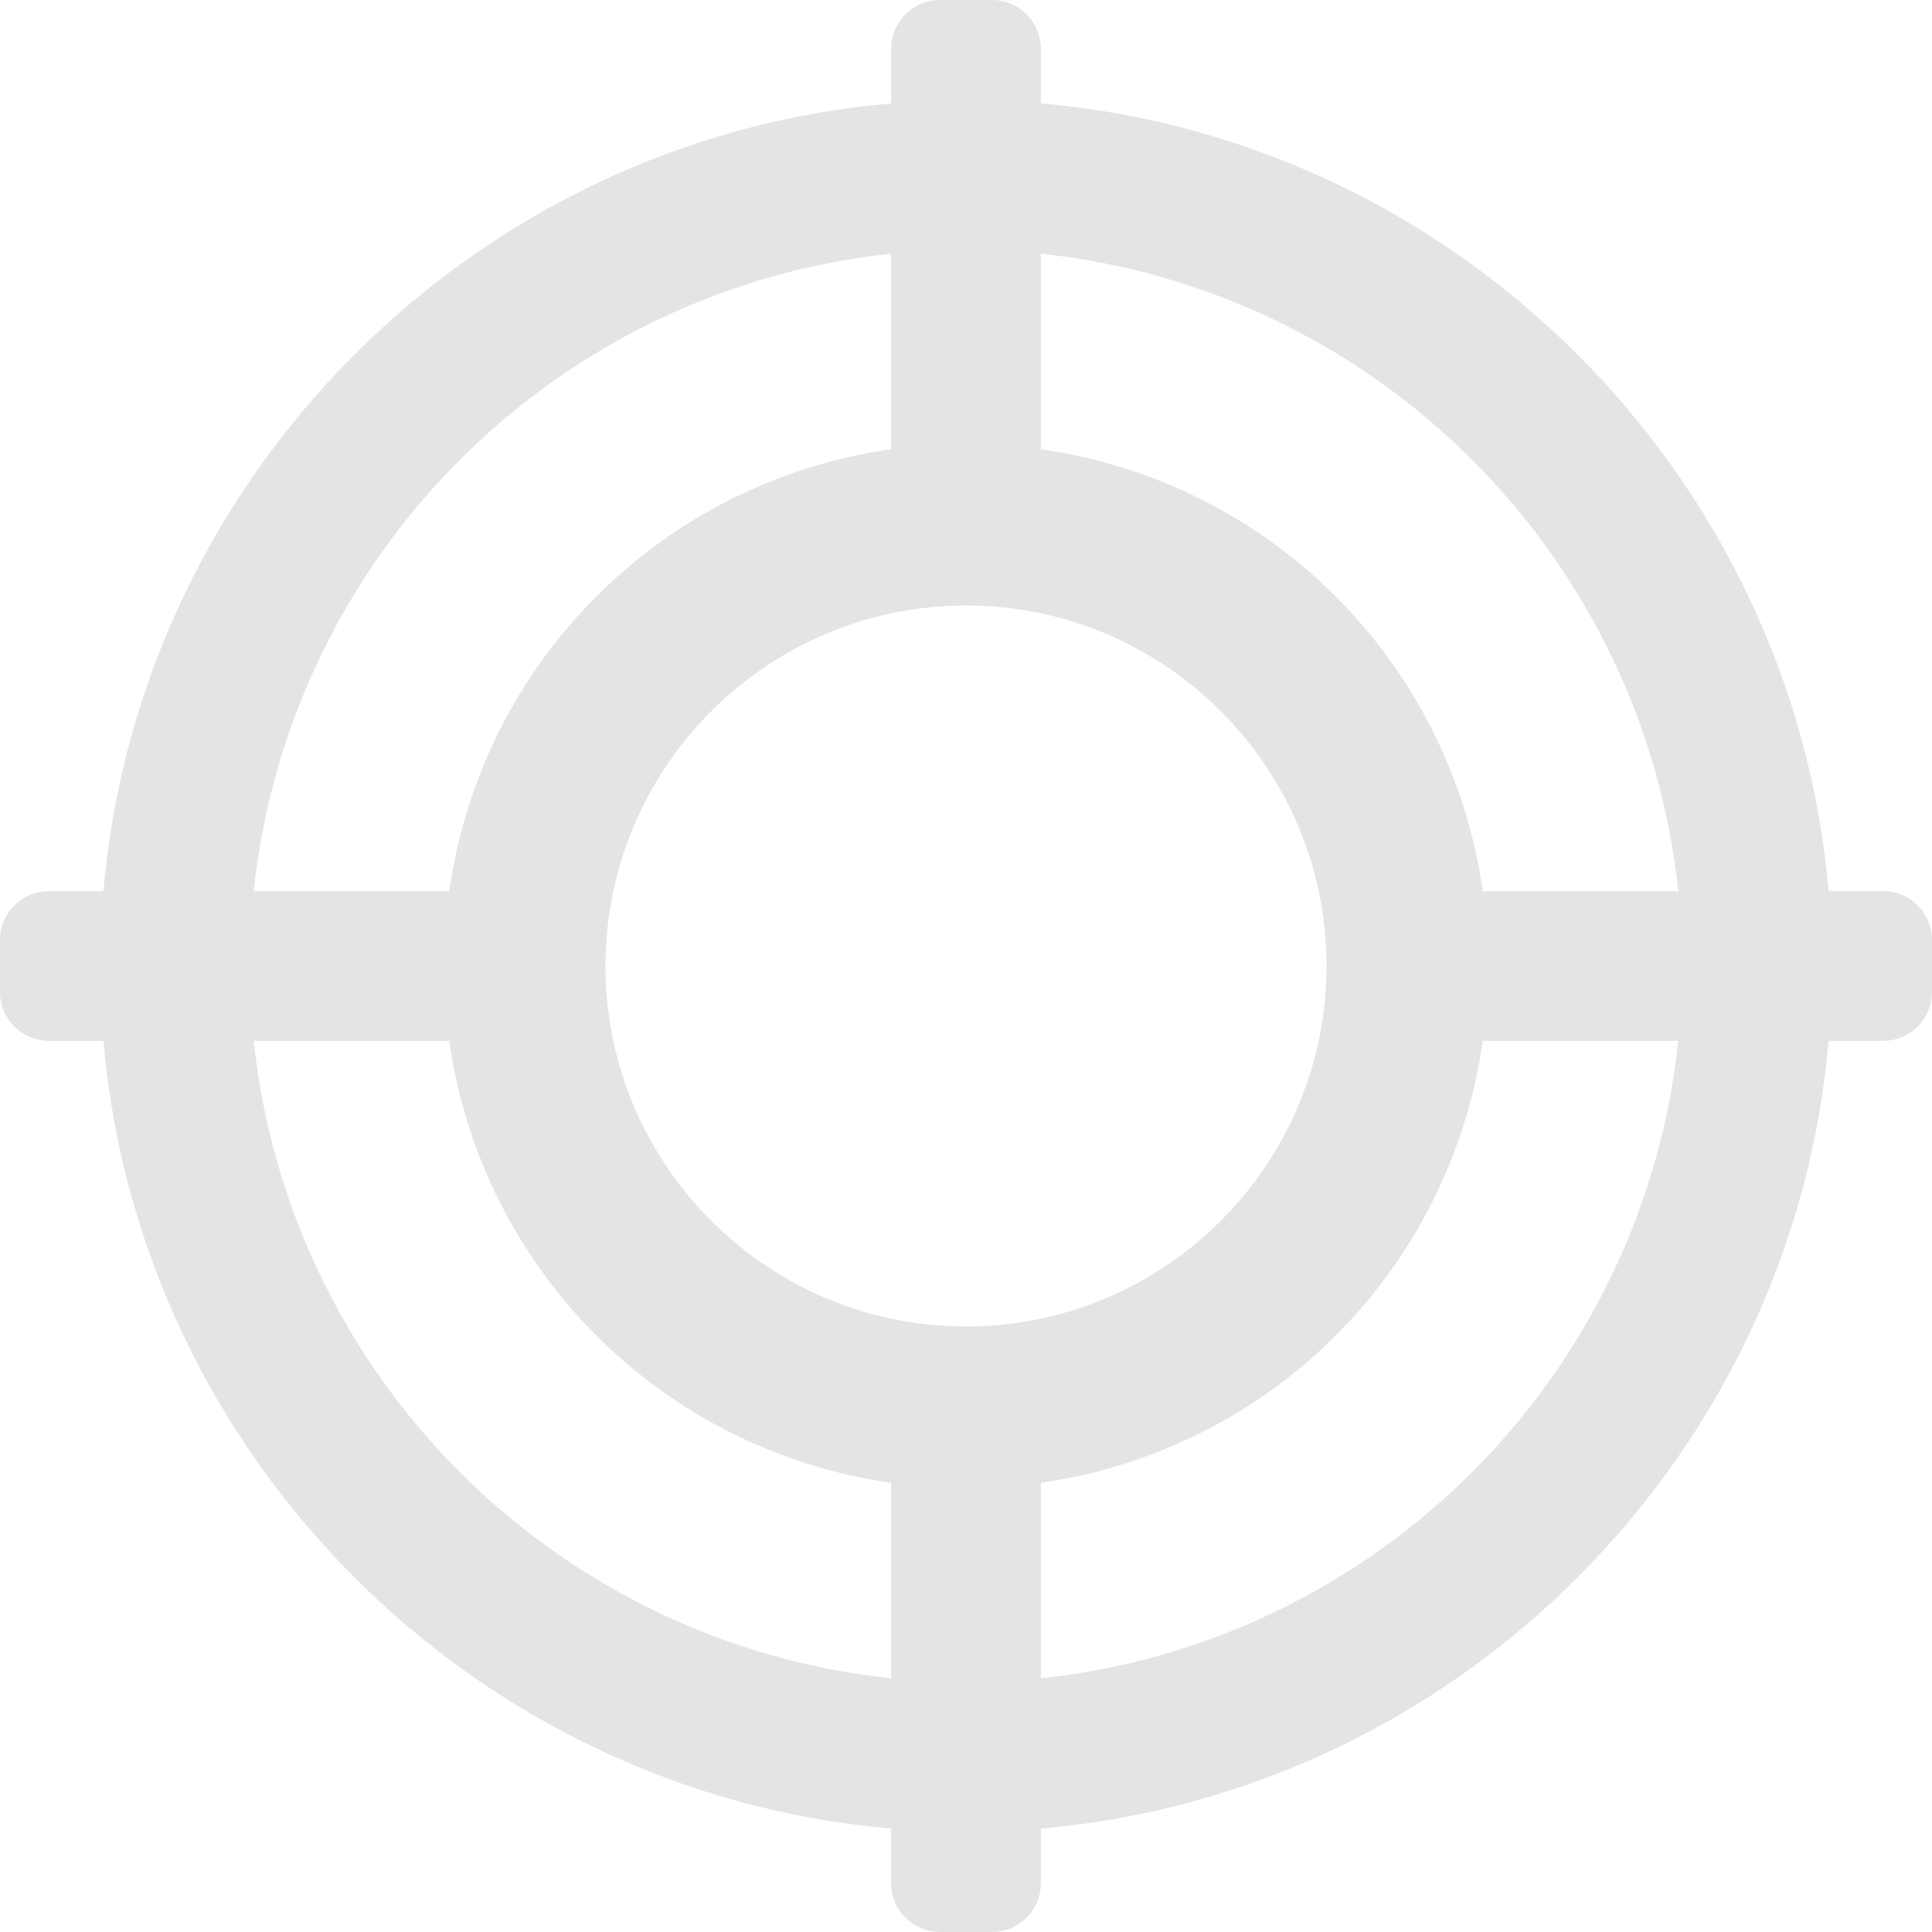
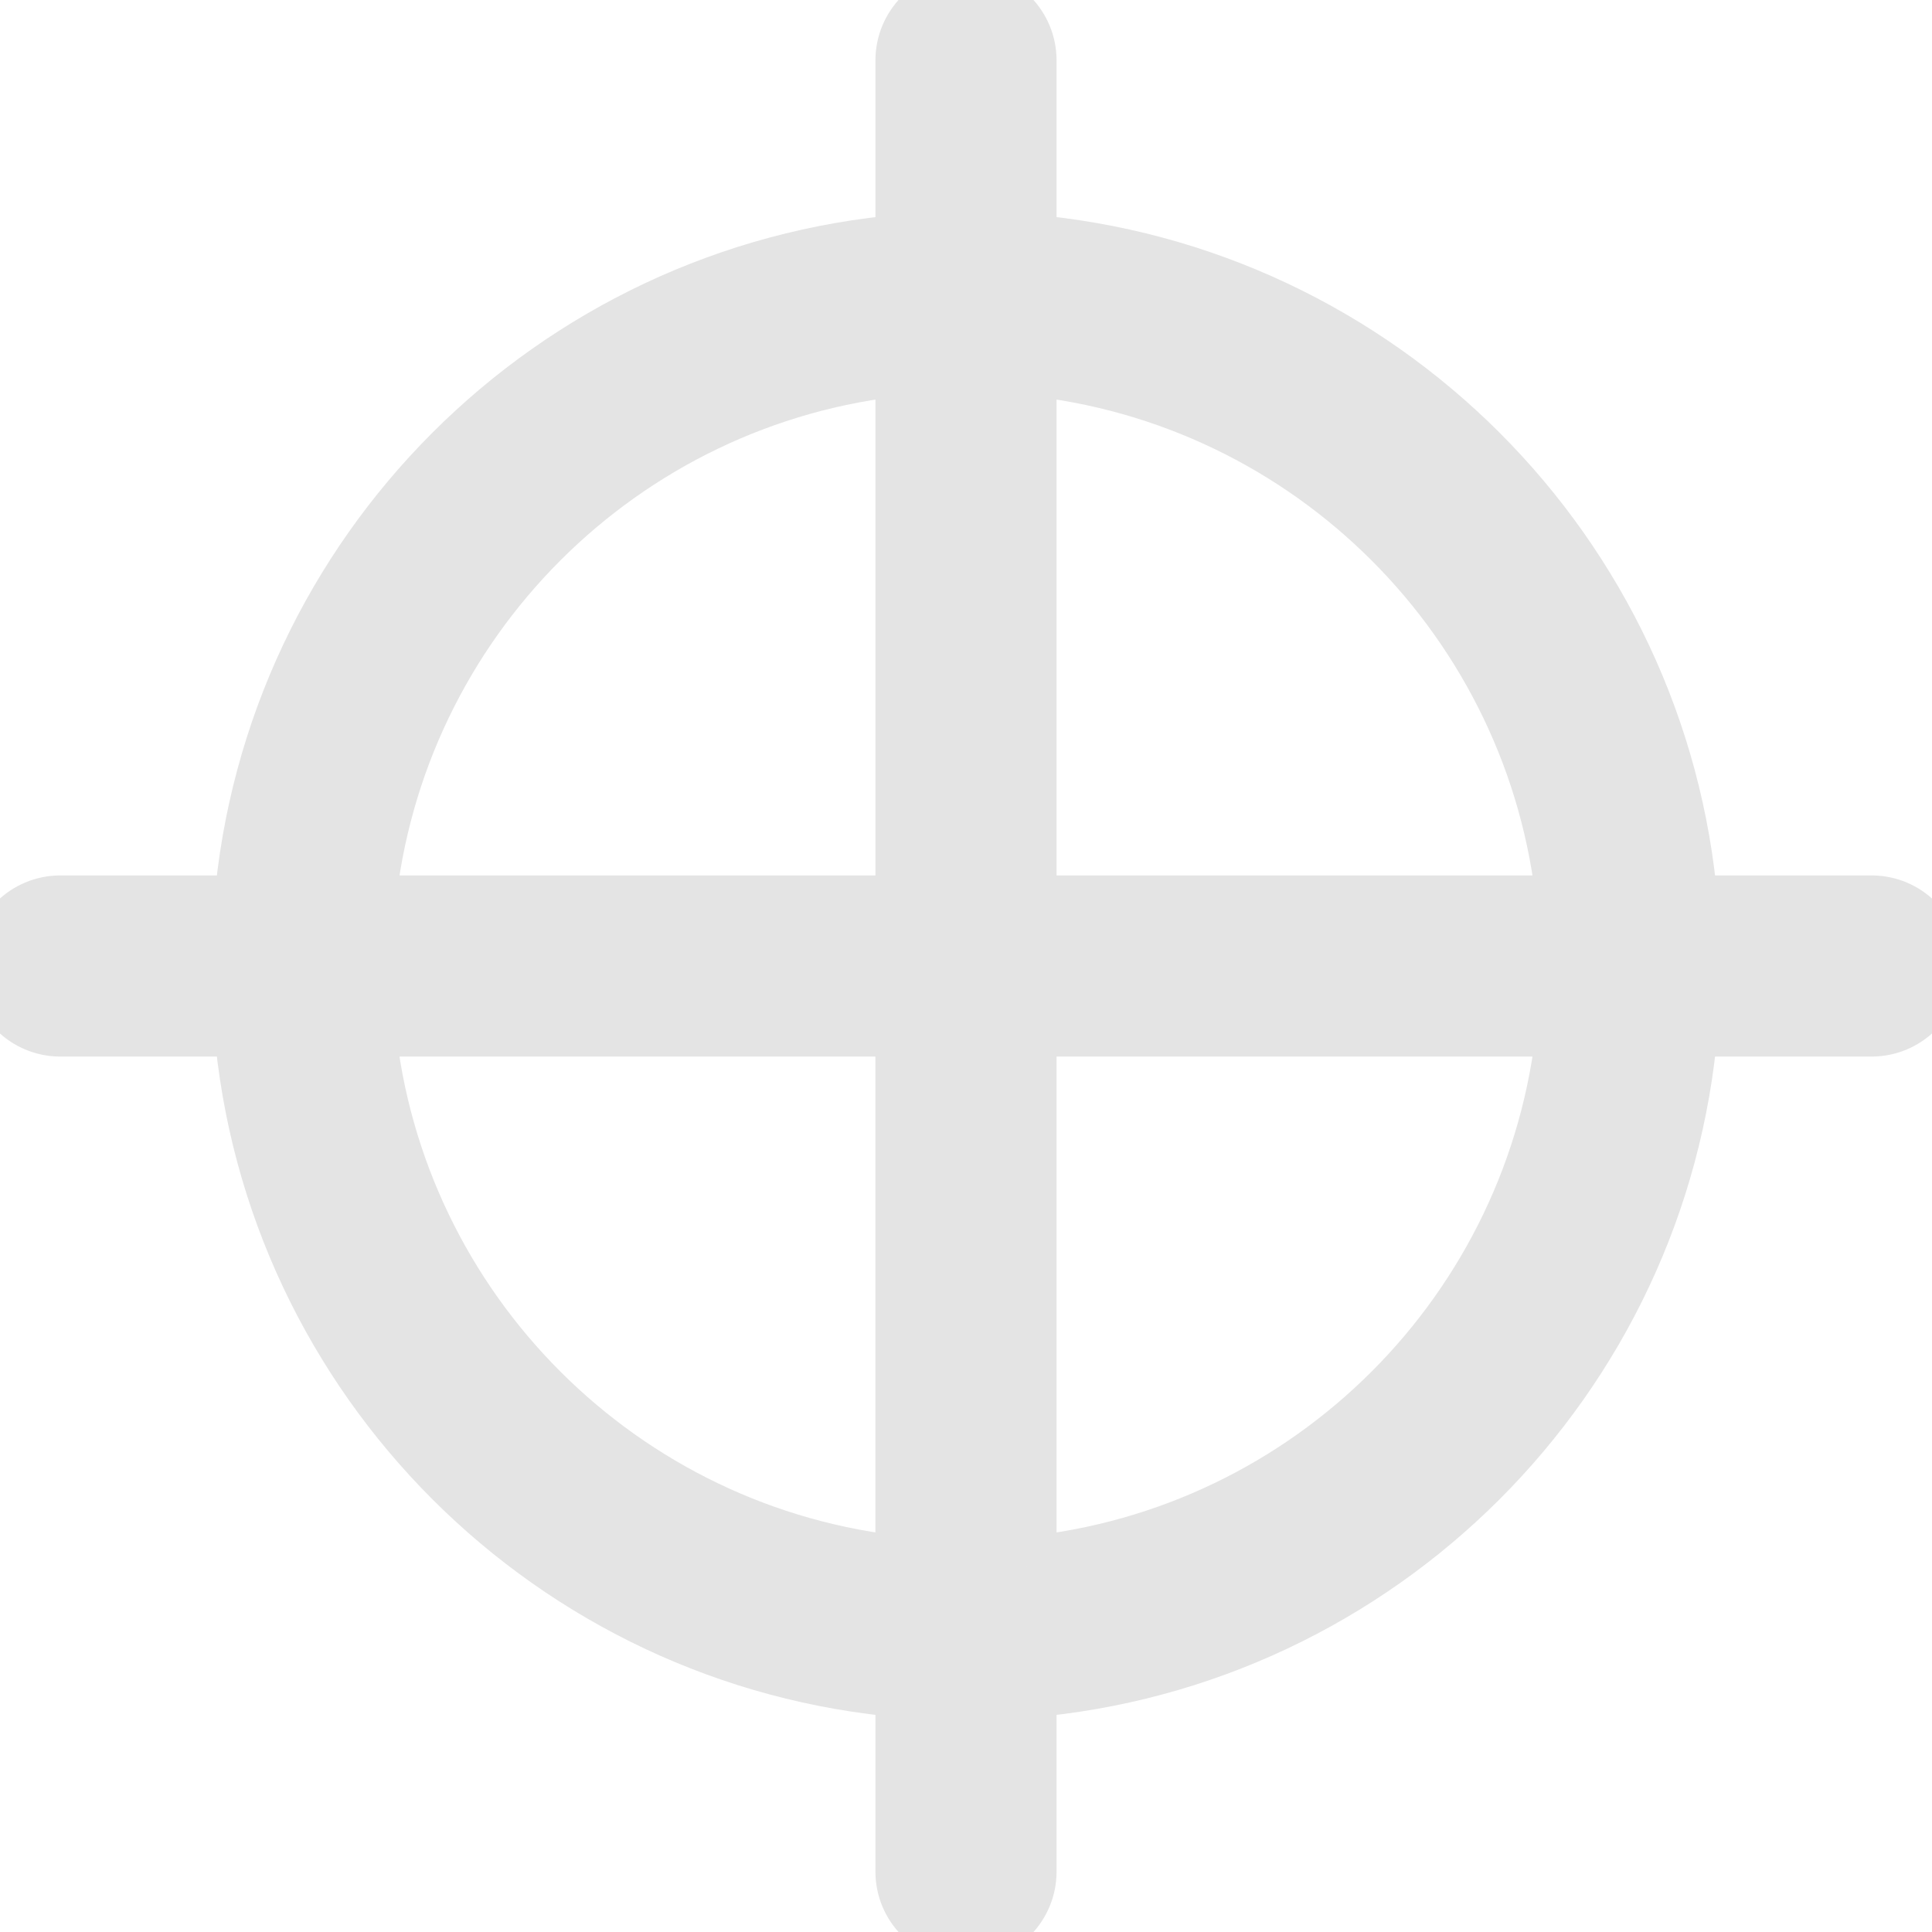
- <svg xmlns="http://www.w3.org/2000/svg" fill="#e4e4e4" version="1.1" id="Capa_1" width="800px" height="800px" viewBox="0 0 396 396" xml:space="preserve">
-   <g>
-     <g>
-       <path d="M386,182.665h-11.199c-7.355-85.397-76.067-154.108-161.467-161.466V10c0-5.522-4.479-10-10-10h-10.669    c-5.522,0-10,4.478-10,10v11.199C97.268,28.556,28.557,97.268,21.199,182.665H10c-5.522,0-10,4.478-10,10v10.67    c0,5.522,4.478,10,10,10h11.199c7.357,85.396,76.068,154.108,161.466,161.466V386c0,5.521,4.478,10,10,10h10.669    c5.521,0,10-4.479,10-10v-11.199c85.397-7.355,154.109-76.067,161.467-161.466H386c5.522,0,10-4.478,10-10v-10.67    C396,187.143,391.522,182.665,386,182.665z M213.334,343.992v-40.064c47.104-6.761,83.832-43.487,90.594-90.593h40.064    c-3.481,33.285-18.407,64.572-42.247,88.411C277.905,325.586,246.618,340.512,213.334,343.992z M182.665,343.992    c-33.285-3.481-64.572-18.407-88.411-42.246s-38.765-55.126-42.246-88.411h40.064c6.761,47.103,43.49,83.832,90.593,90.593    V343.992L182.665,343.992z M182.665,52.008v40.064c-47.103,6.761-83.832,43.49-90.593,90.593H52.008    c3.481-33.285,18.407-64.572,42.246-88.411S149.38,55.489,182.665,52.008z M124.108,198c0-40.744,33.147-73.892,73.892-73.892    s73.892,33.147,73.892,73.892S238.744,271.893,198,271.893S124.108,238.744,124.108,198z M213.334,52.008    c33.284,3.48,64.571,18.406,88.411,42.246c23.84,23.839,38.766,55.126,42.247,88.411h-40.064    c-6.762-47.103-43.488-83.832-90.594-90.593V52.008L213.334,52.008z" />
-     </g>
+ <svg xmlns="http://www.w3.org/2000/svg" fill="#e4e4e4" width="800px" height="800px" viewBox="0 0 32 32" version="1.1" stroke="#e4e4e4">
+   <g id="SVGRepo_bgCarrier" stroke-width="0" />
+   <g id="SVGRepo_tracerCarrier" stroke-linecap="round" stroke-linejoin="round" />
+   <g id="SVGRepo_iconCarrier">
+     <path d="M31 15h-3.045c-0.481-5.829-5.127-10.47-10.955-10.952v-3.048c0-0.552-0.448-1-1-1s-1 0.448-1 1v3.048c-5.828 0.482-10.474 5.123-10.956 10.952h-3.045c-0.552 0-1 0.448-1 1s0.448 1 1 1h3.045c0.481 5.828 5.128 10.47 10.956 10.952v3.048c0 0.552 0.448 1 1 1s1-0.448 1-1v-3.048c5.828-0.482 10.474-5.123 10.955-10.952h3.045c0.552 0 1-0.448 1-1s-0.448-1-1-1zM15 6.050v8.95h-8.951c0.469-4.725 4.226-8.482 8.951-8.95zM6.048 17h8.951v8.95c-4.725-0.469-8.482-4.226-8.951-8.95zM17 25.951v-8.951h8.951c-0.469 4.725-4.226 8.482-8.951 8.95zM17 15v-8.95c4.725 0.469 8.483 4.226 8.951 8.95z" />
  </g>
</svg>
